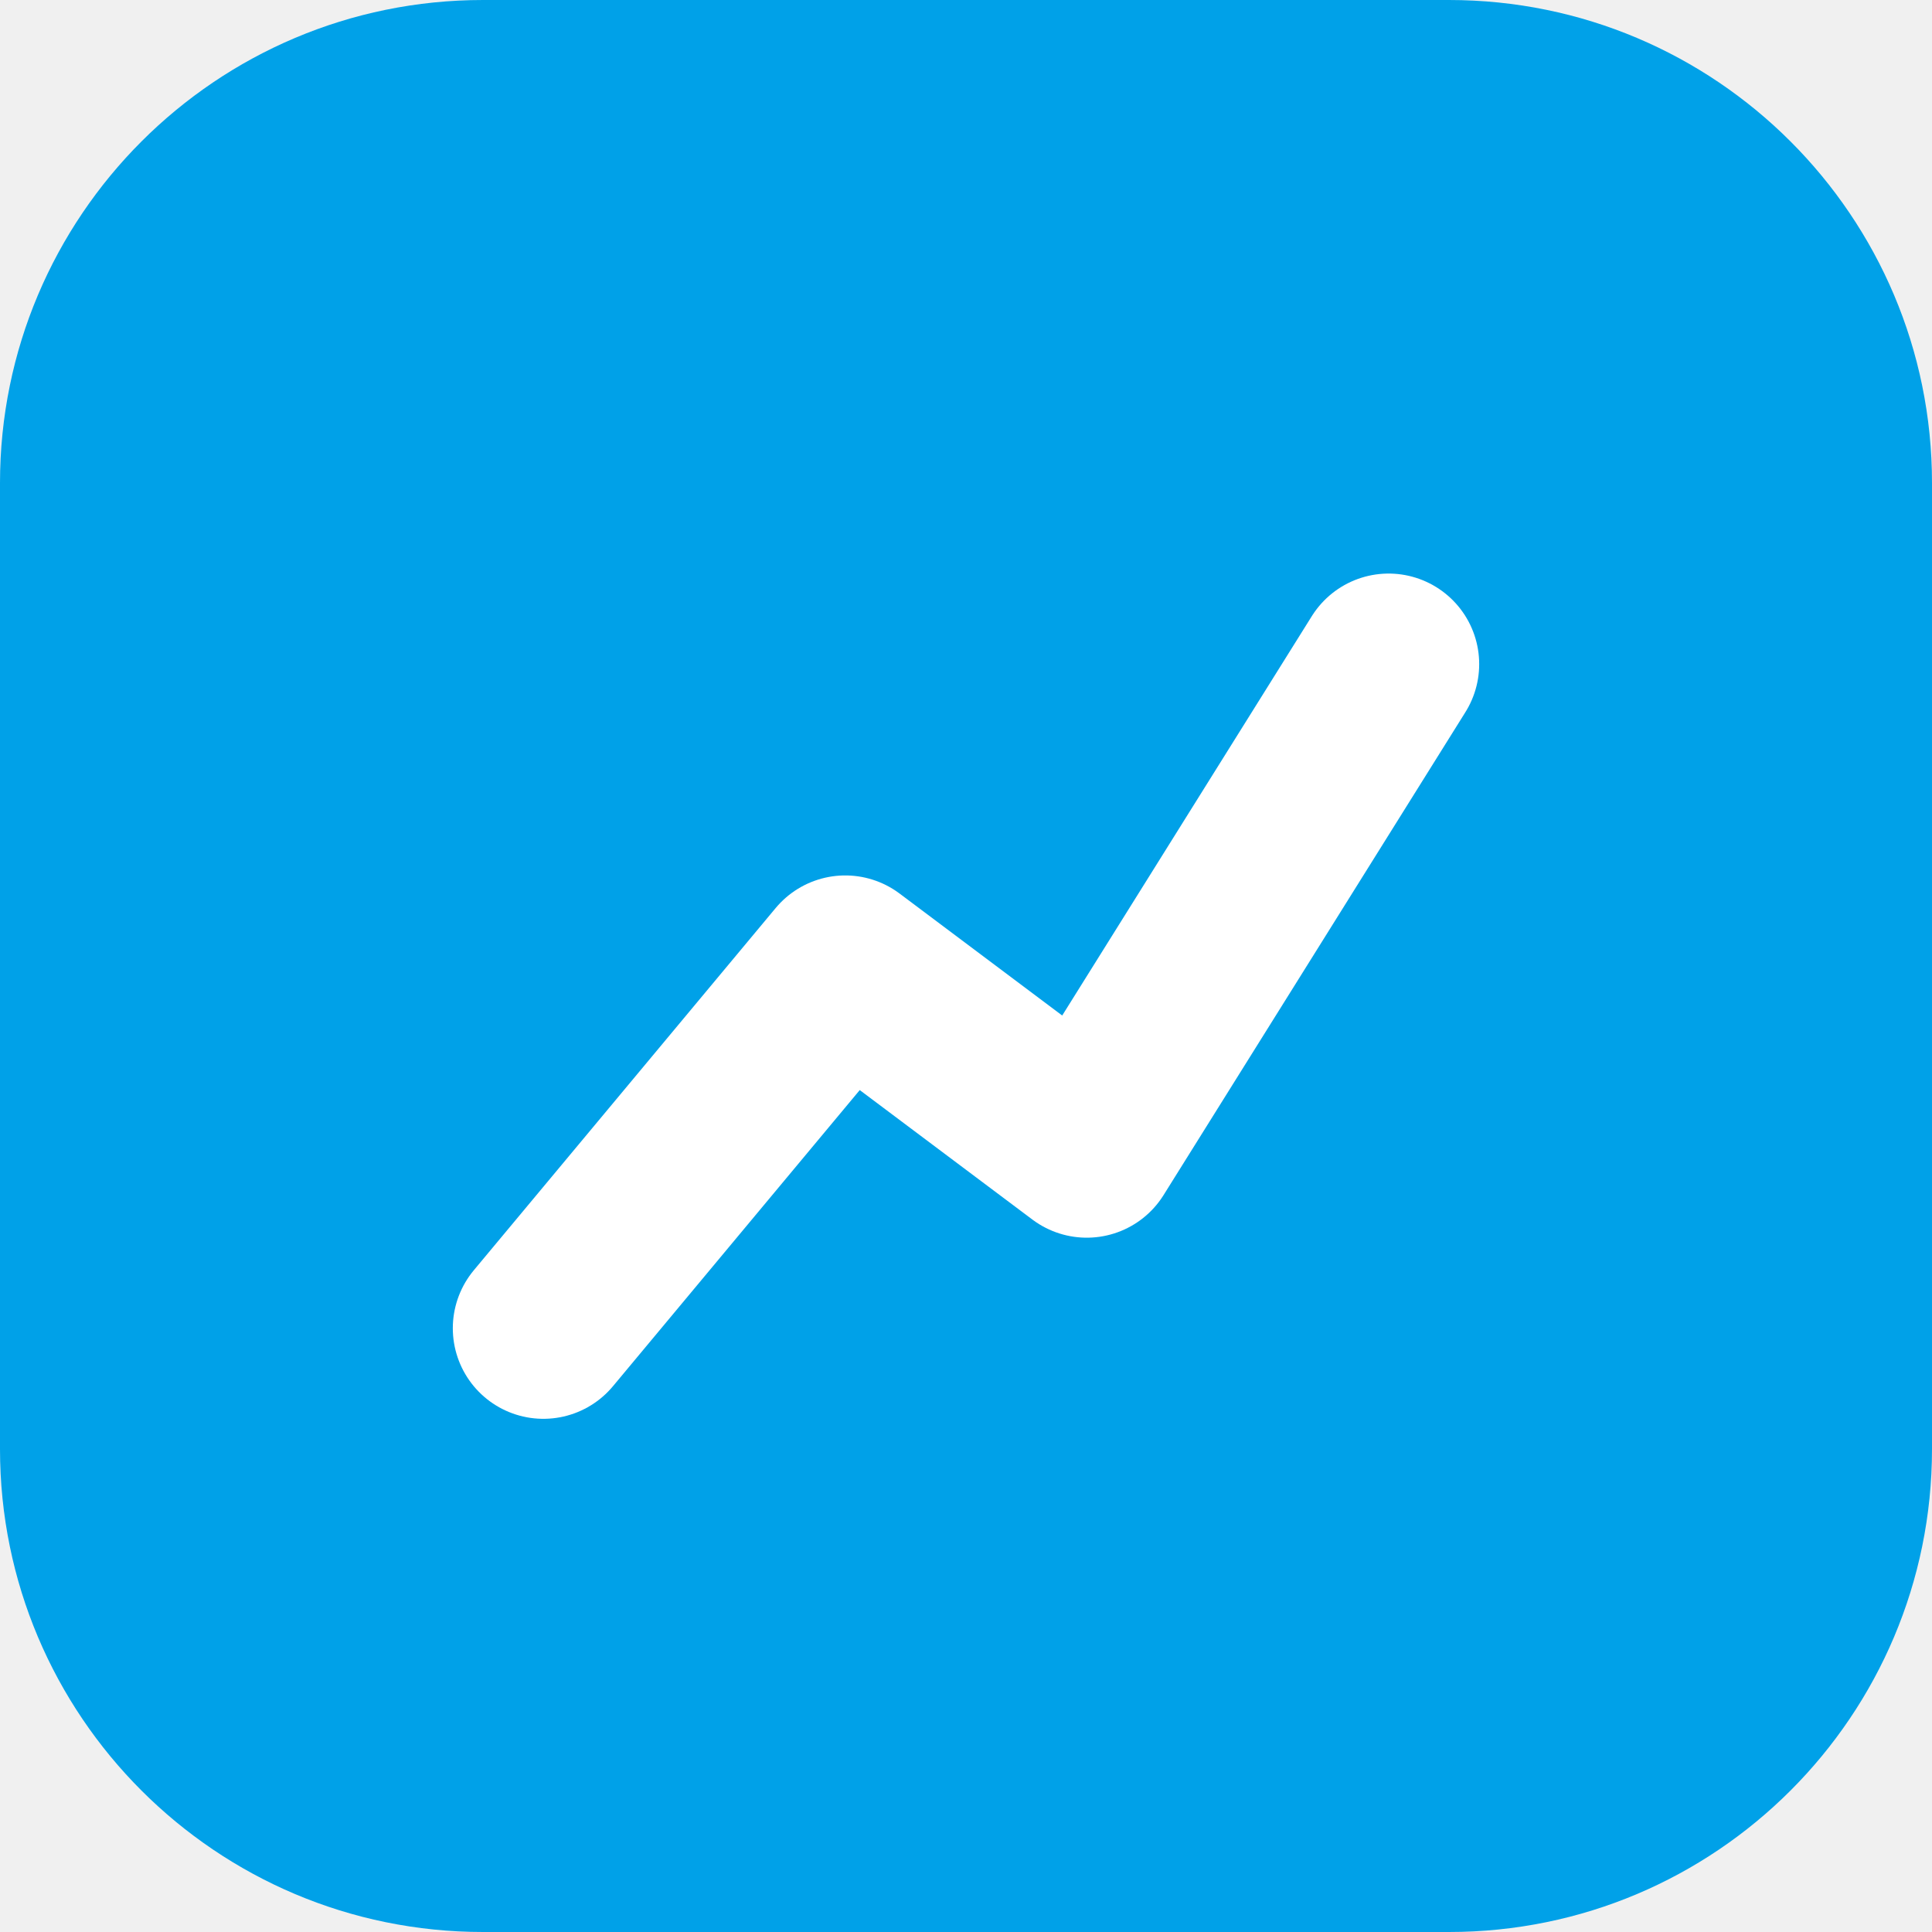
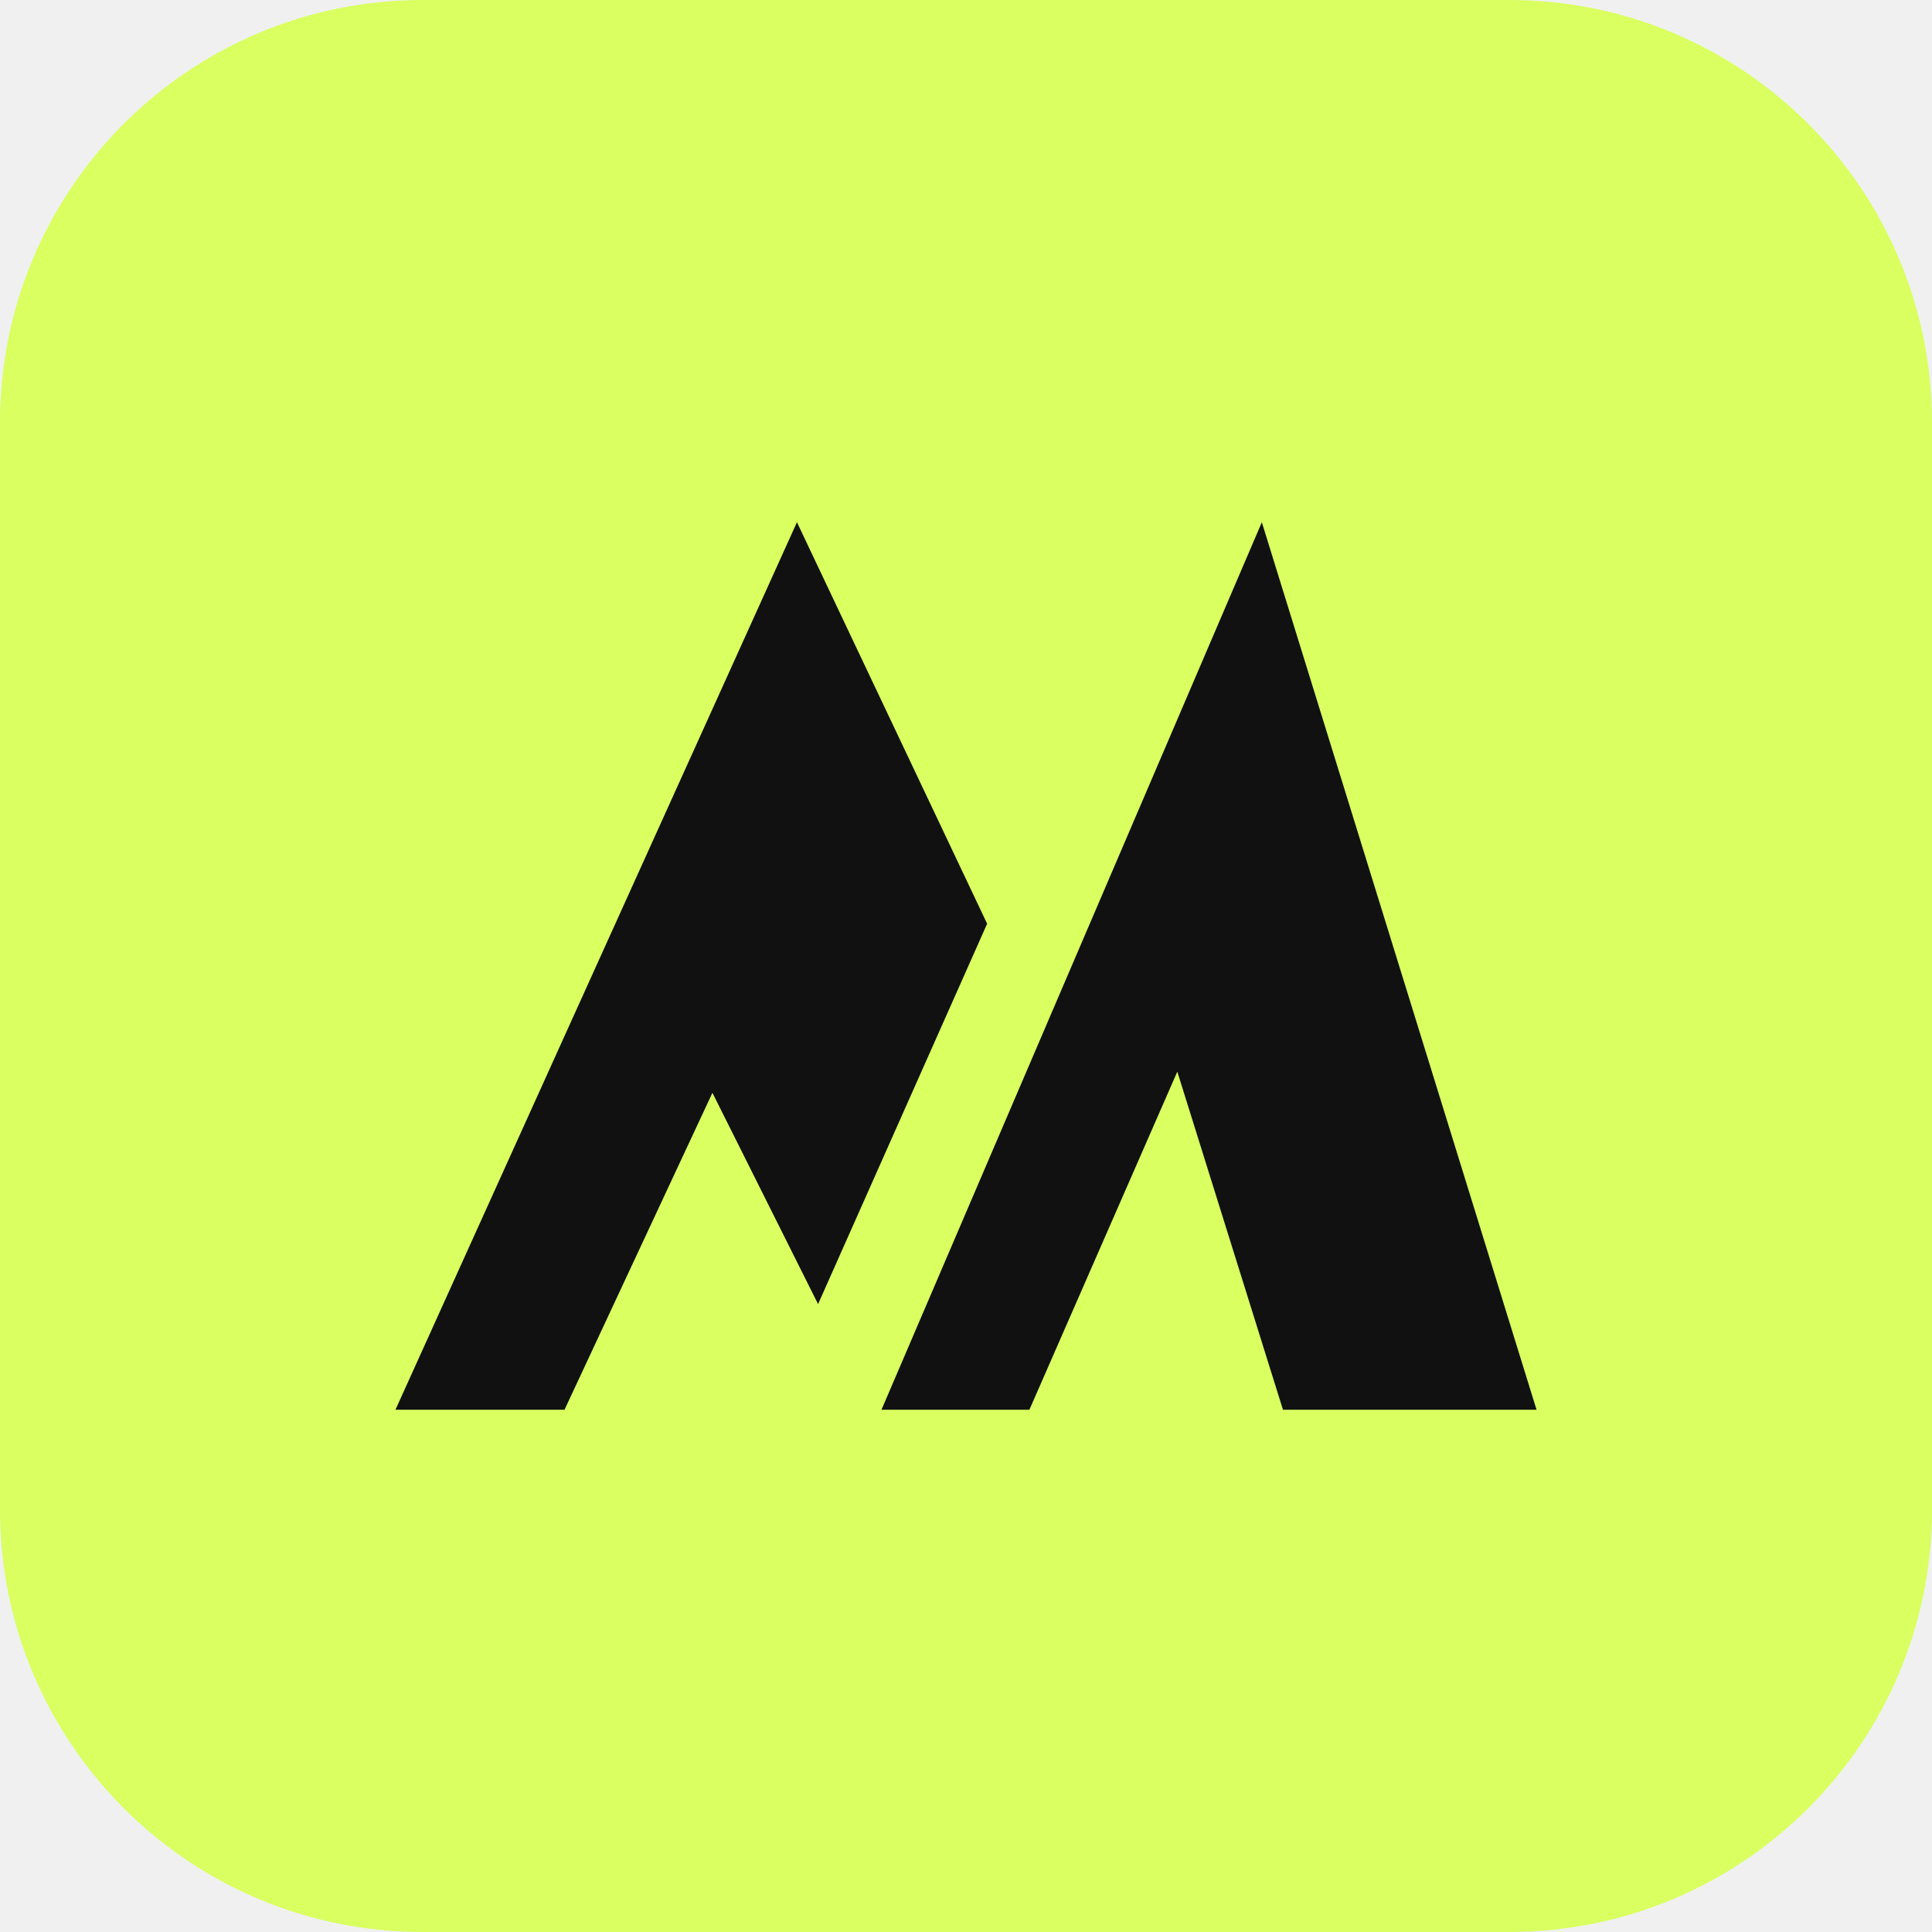
- <svg xmlns="http://www.w3.org/2000/svg" viewBox="0 0 32 32">
-   <rect width="32" height="32" rx="8" fill="#00A1E8" />
-   <path d="M9 22l5-6 4 3 5-8" stroke="white" stroke-width="3" fill="none" stroke-linecap="round" stroke-linejoin="round" />
+ <svg xmlns="http://www.w3.org/2000/svg" viewBox="0 0 64 64">
+   <rect width="64" height="64" rx="14" fill="#d9ff60" />
+   <path fill="#111" transform="translate(9.6 9.6) scale(.7)" d="M5 53 24 11l9 19-8 18-5-10-7 15zm23 0L46 11l13 42H47l-5-16-7 16z" />
</svg>
